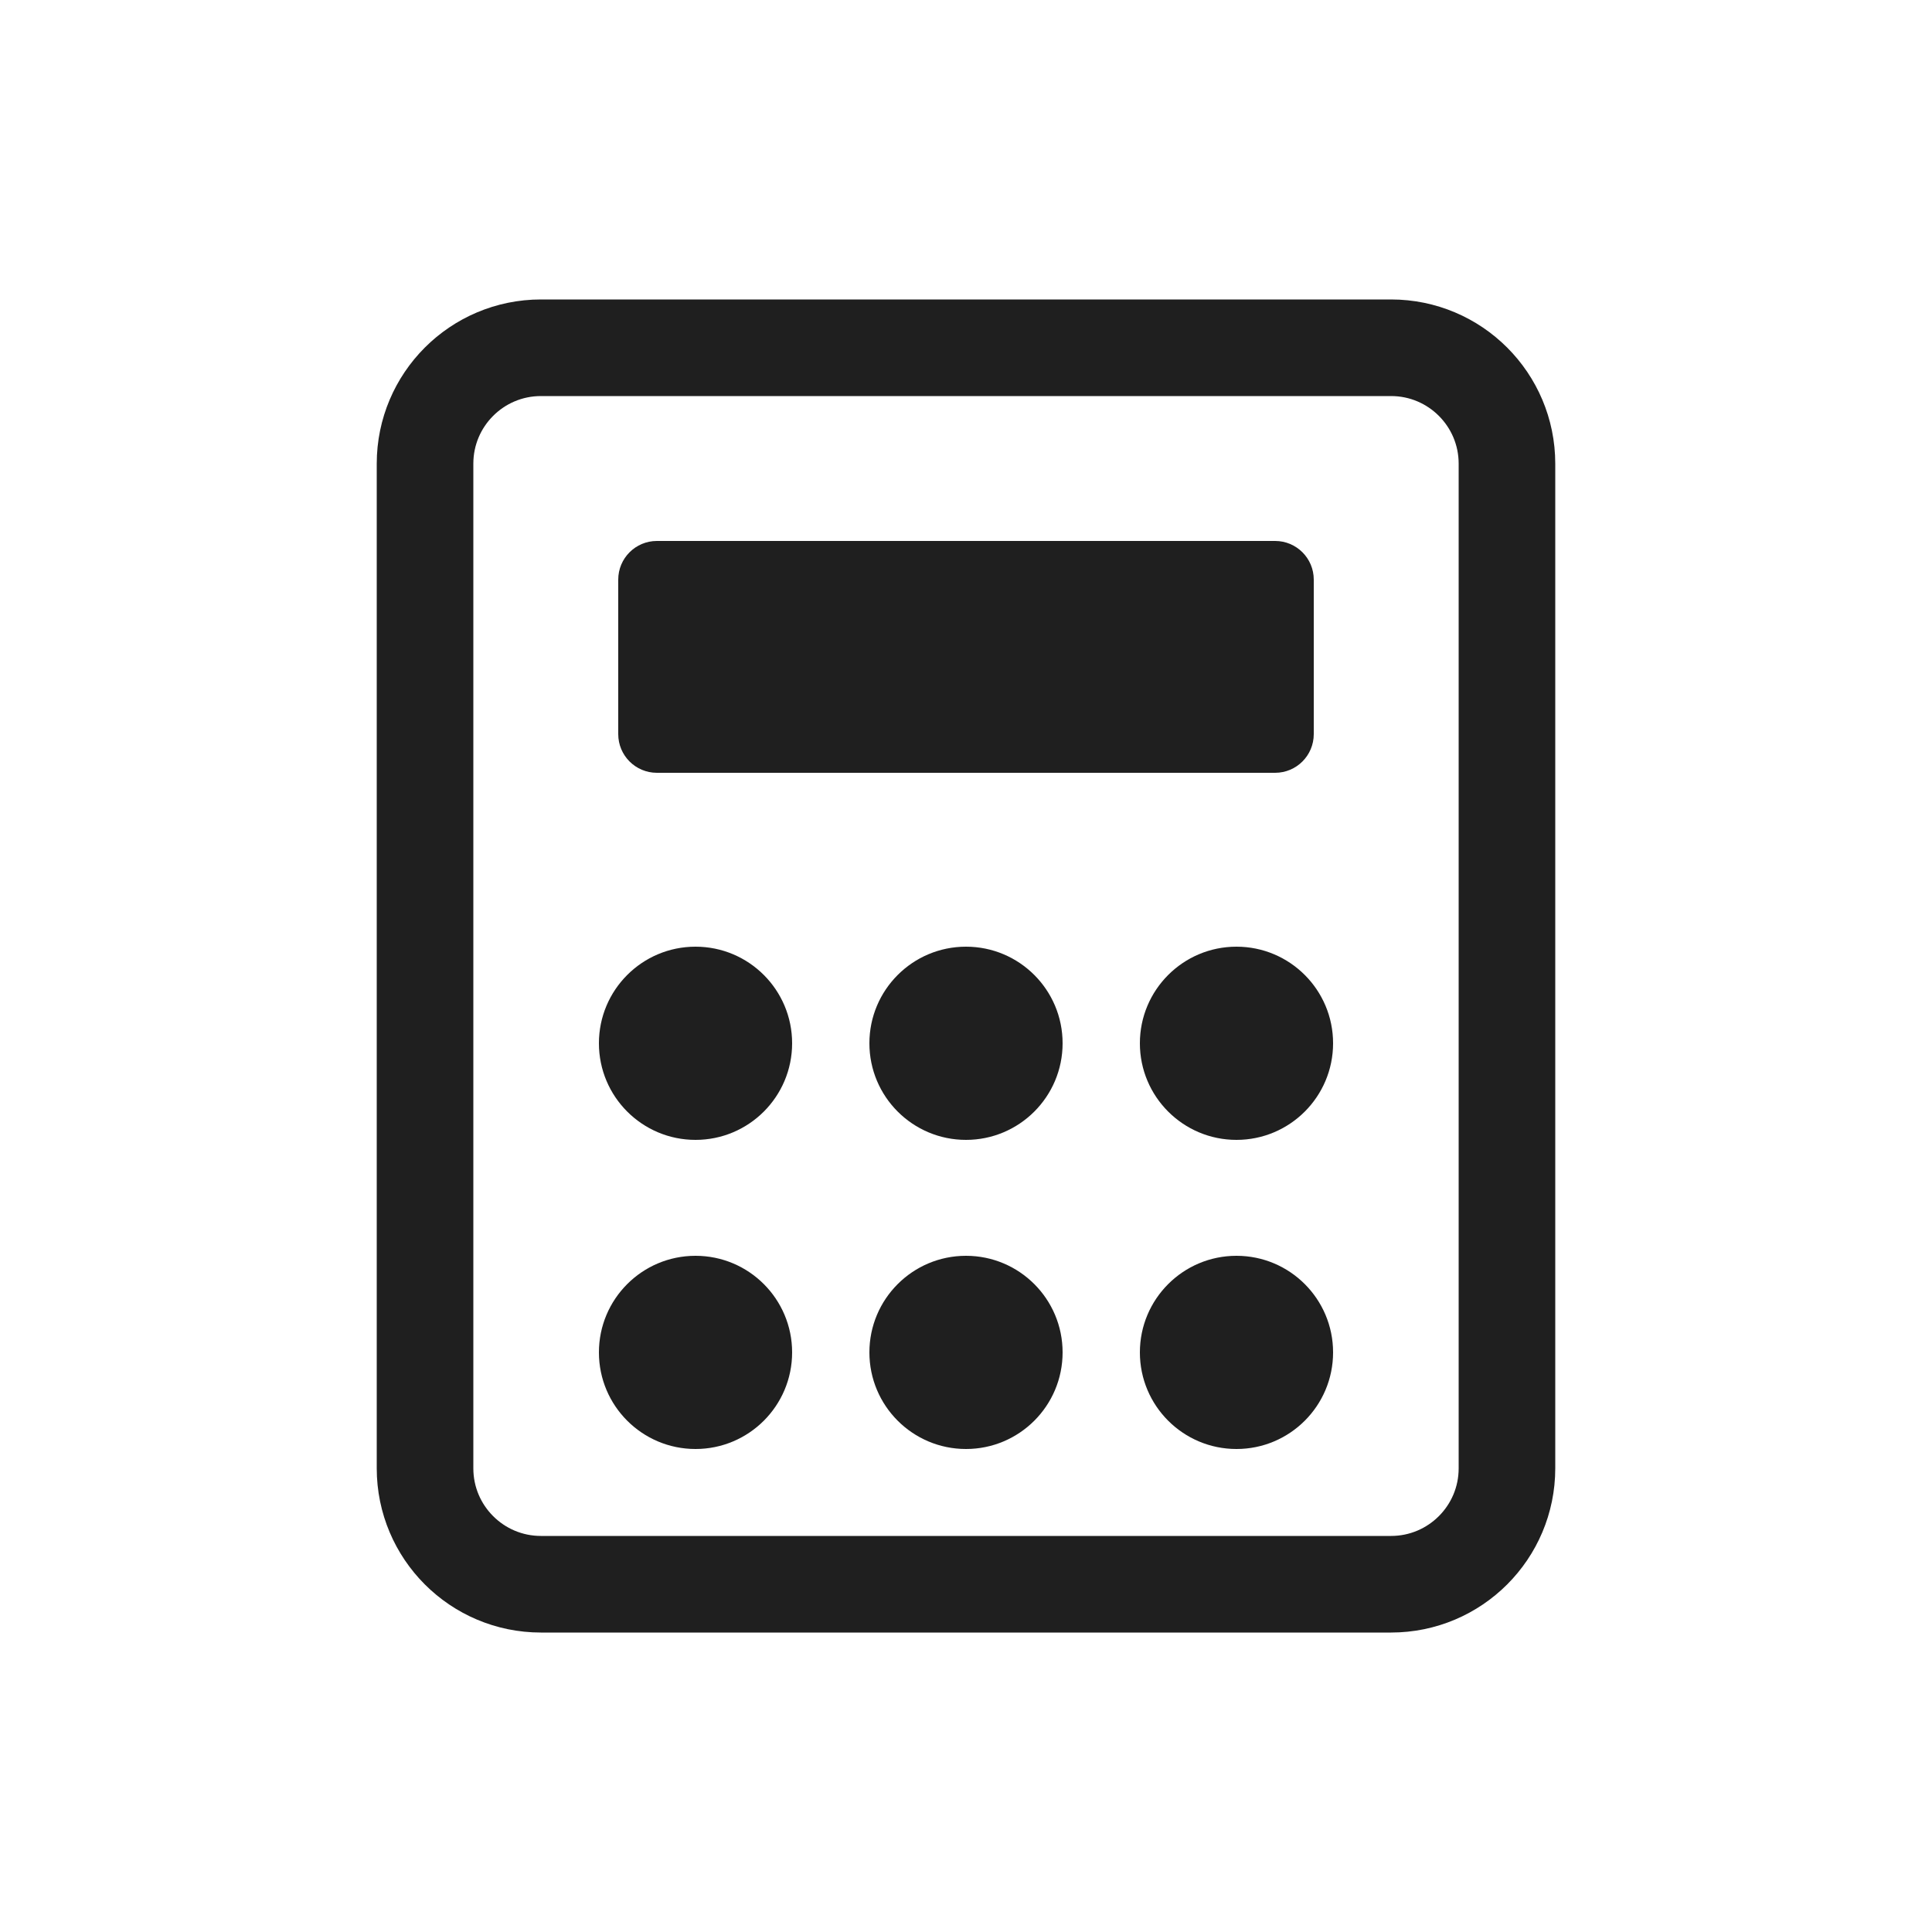
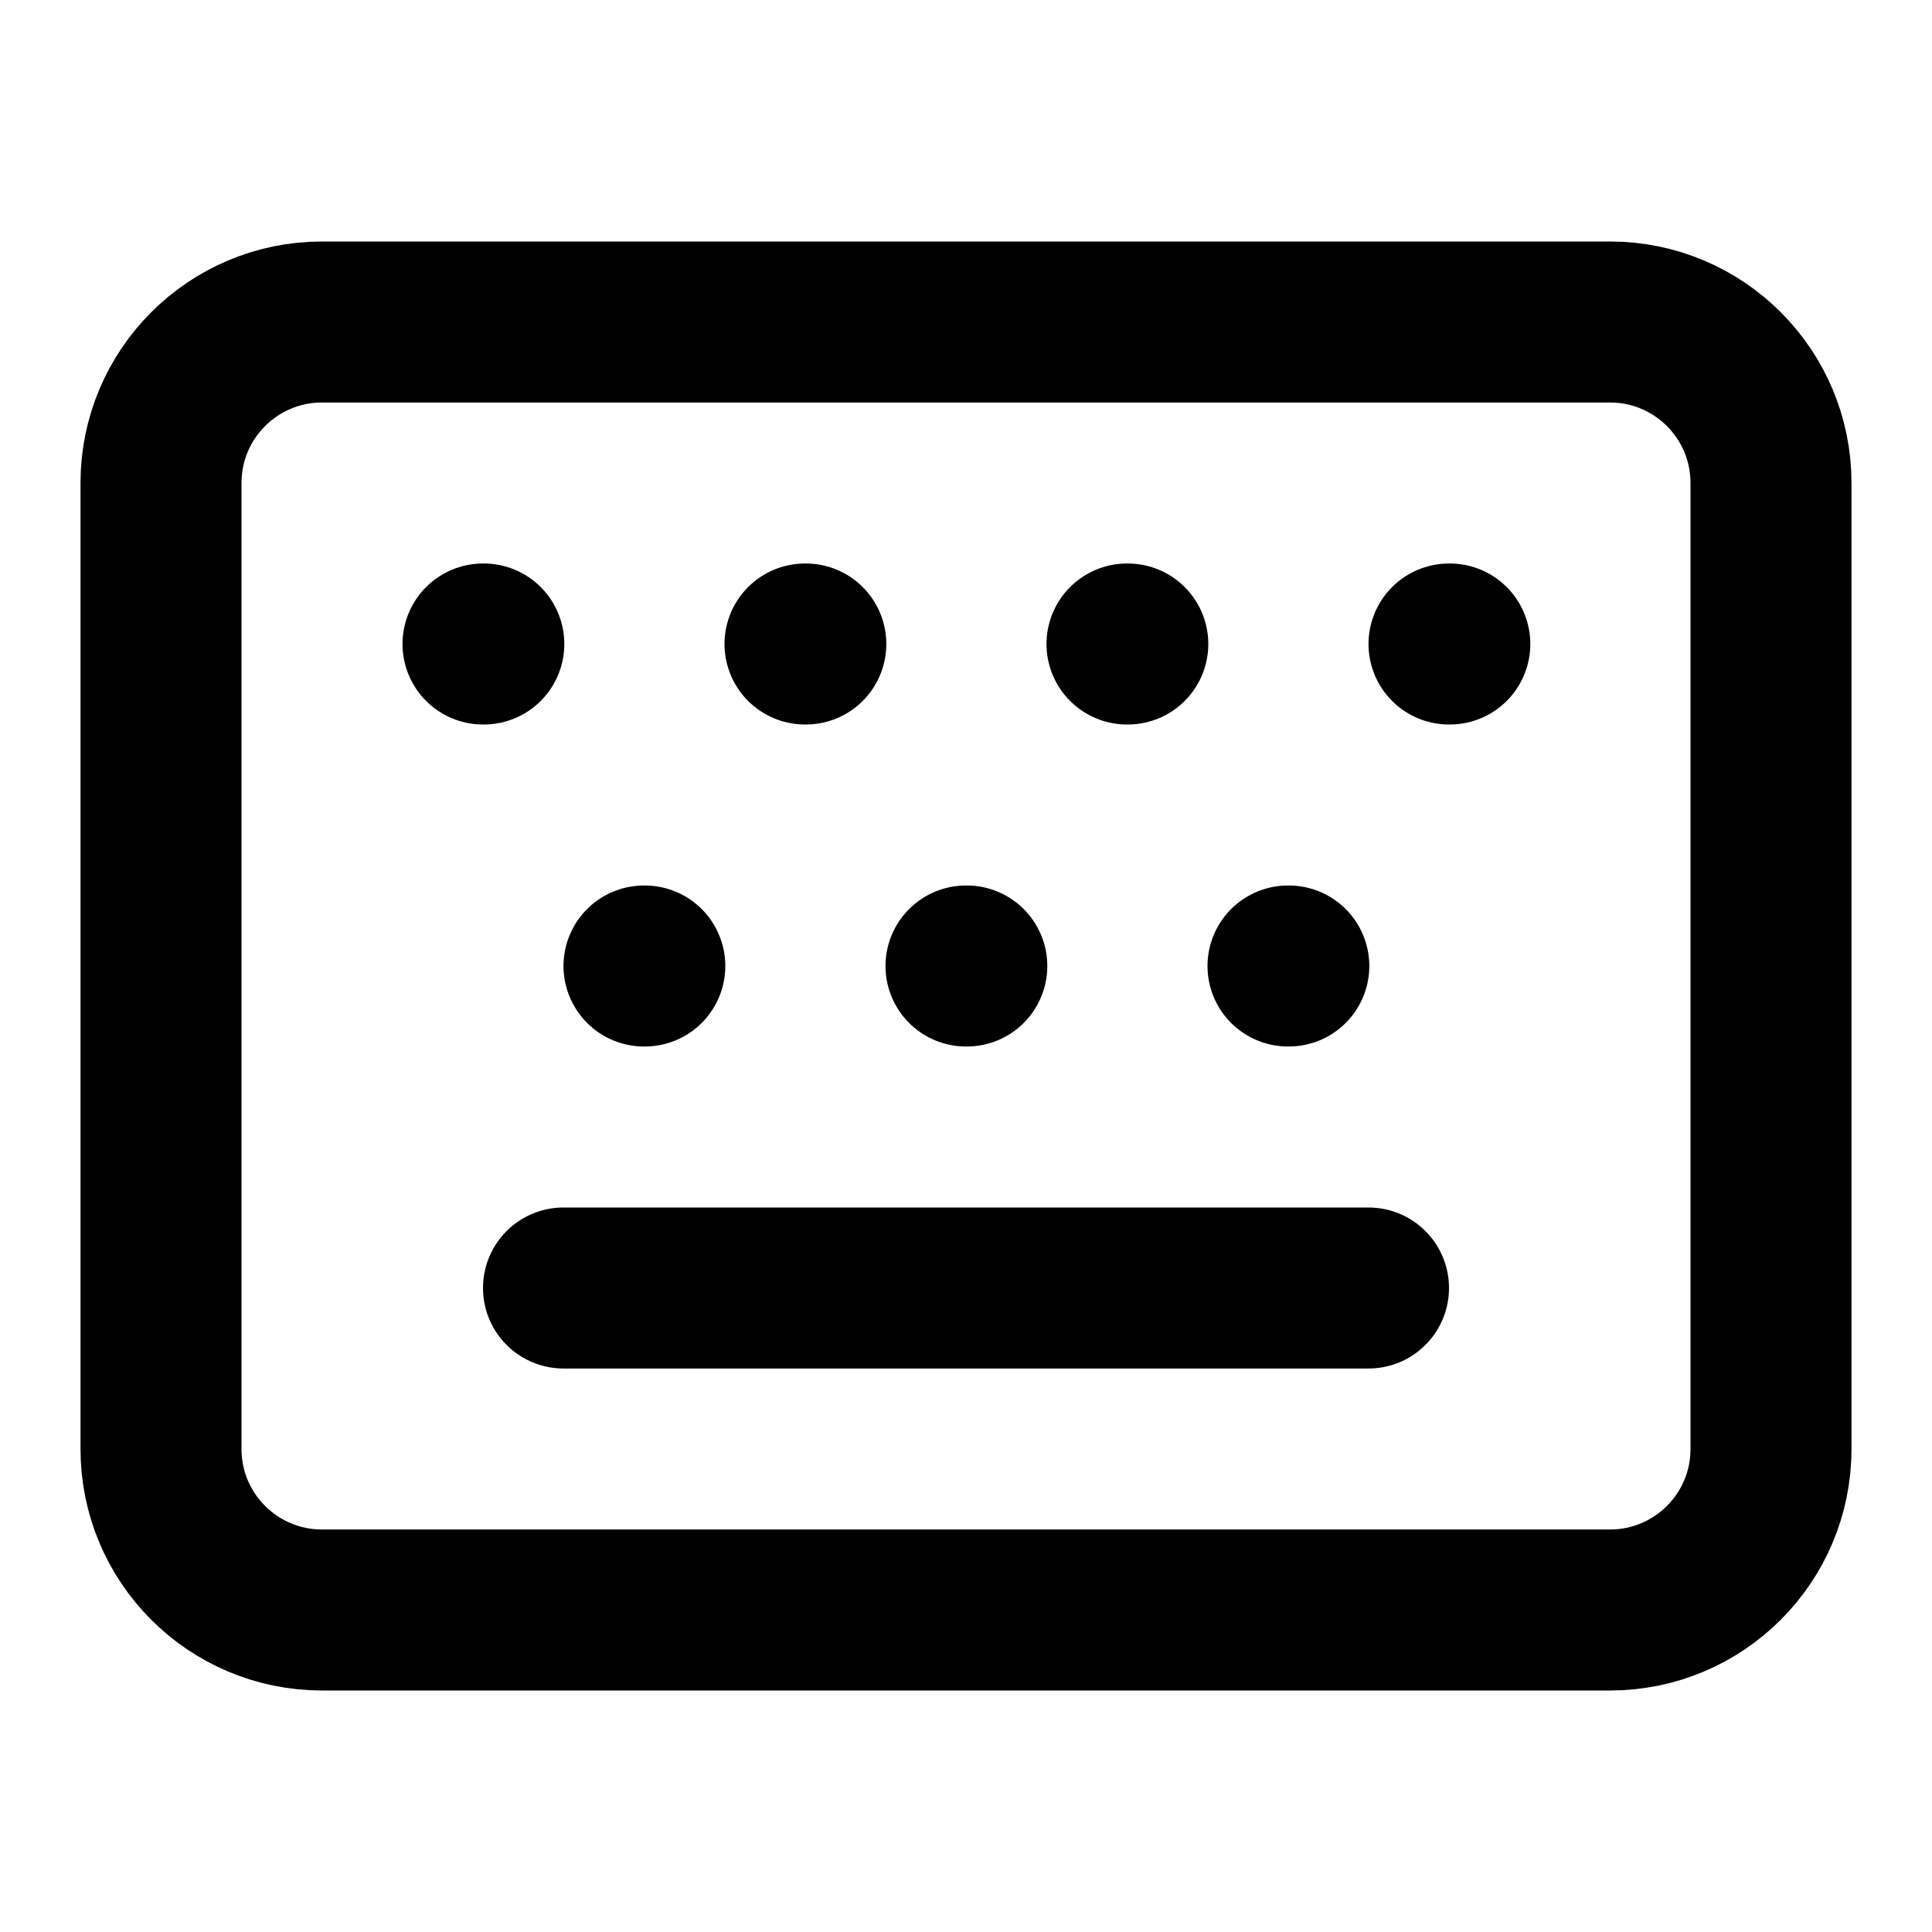
- <svg xmlns="http://www.w3.org/2000/svg" viewBox="0 0 100 100" width="100" height="100" fill="#1f1f1f">
-   <rect x="22" y="18" width="56" height="64" rx="6" fill="none" stroke="#1f1f1f" stroke-width="5" />
-   <rect x="32" y="28" width="36" height="12" rx="2" />
-   <circle cx="36" cy="54" r="5" />
-   <circle cx="50" cy="54" r="5" />
-   <circle cx="64" cy="54" r="5" />
-   <circle cx="36" cy="70" r="5" />
-   <circle cx="50" cy="70" r="5" />
-   <circle cx="64" cy="70" r="5" />
+ <svg xmlns="http://www.w3.org/2000/svg" width="24" height="24" viewBox="0 0 24 24" fill="none" stroke="currentColor" stroke-width="2" stroke-linecap="round" stroke-linejoin="round">
+   <path d="M10 8h.01" />
+   <path d="M12 12h.01" />
+   <path d="M14 8h.01" />
+   <path d="M16 12h.01" />
+   <path d="M18 8h.01" />
+   <path d="M6 8h.01" />
+   <path d="M7 16h10" />
+   <path d="M8 12h.01" />
+   <rect width="20" height="16" x="2" y="4" rx="2" />
</svg>
